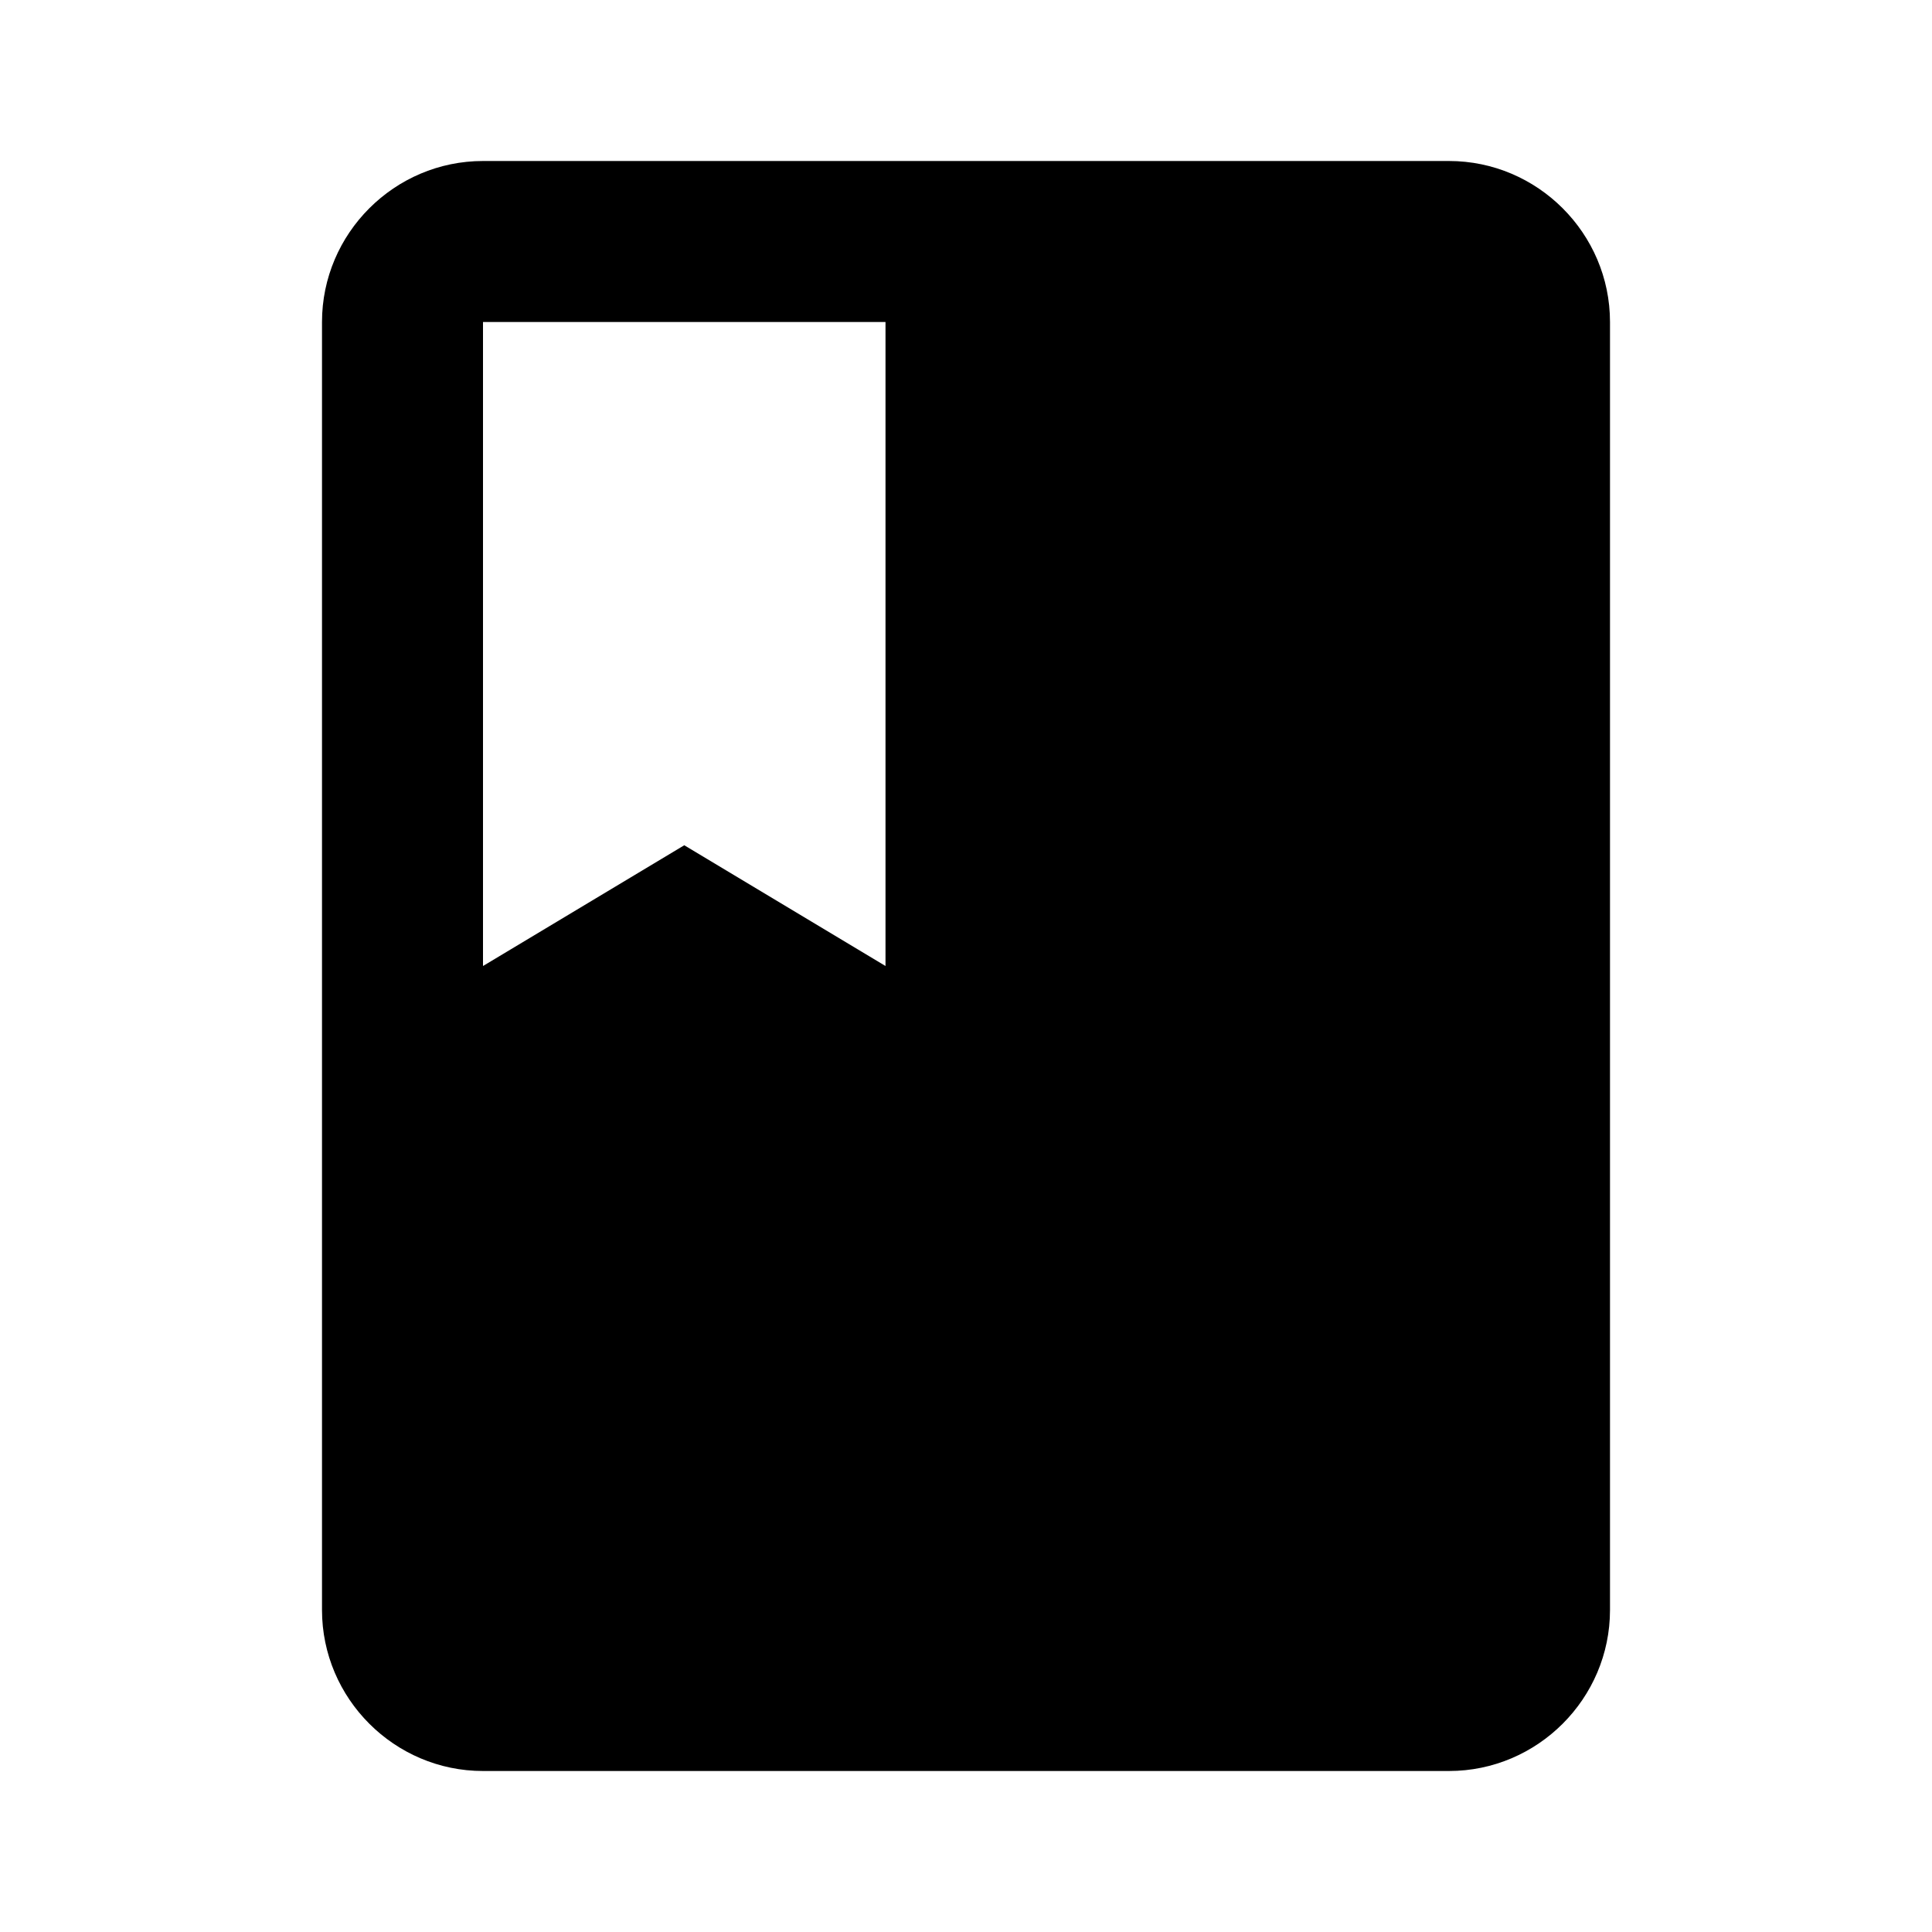
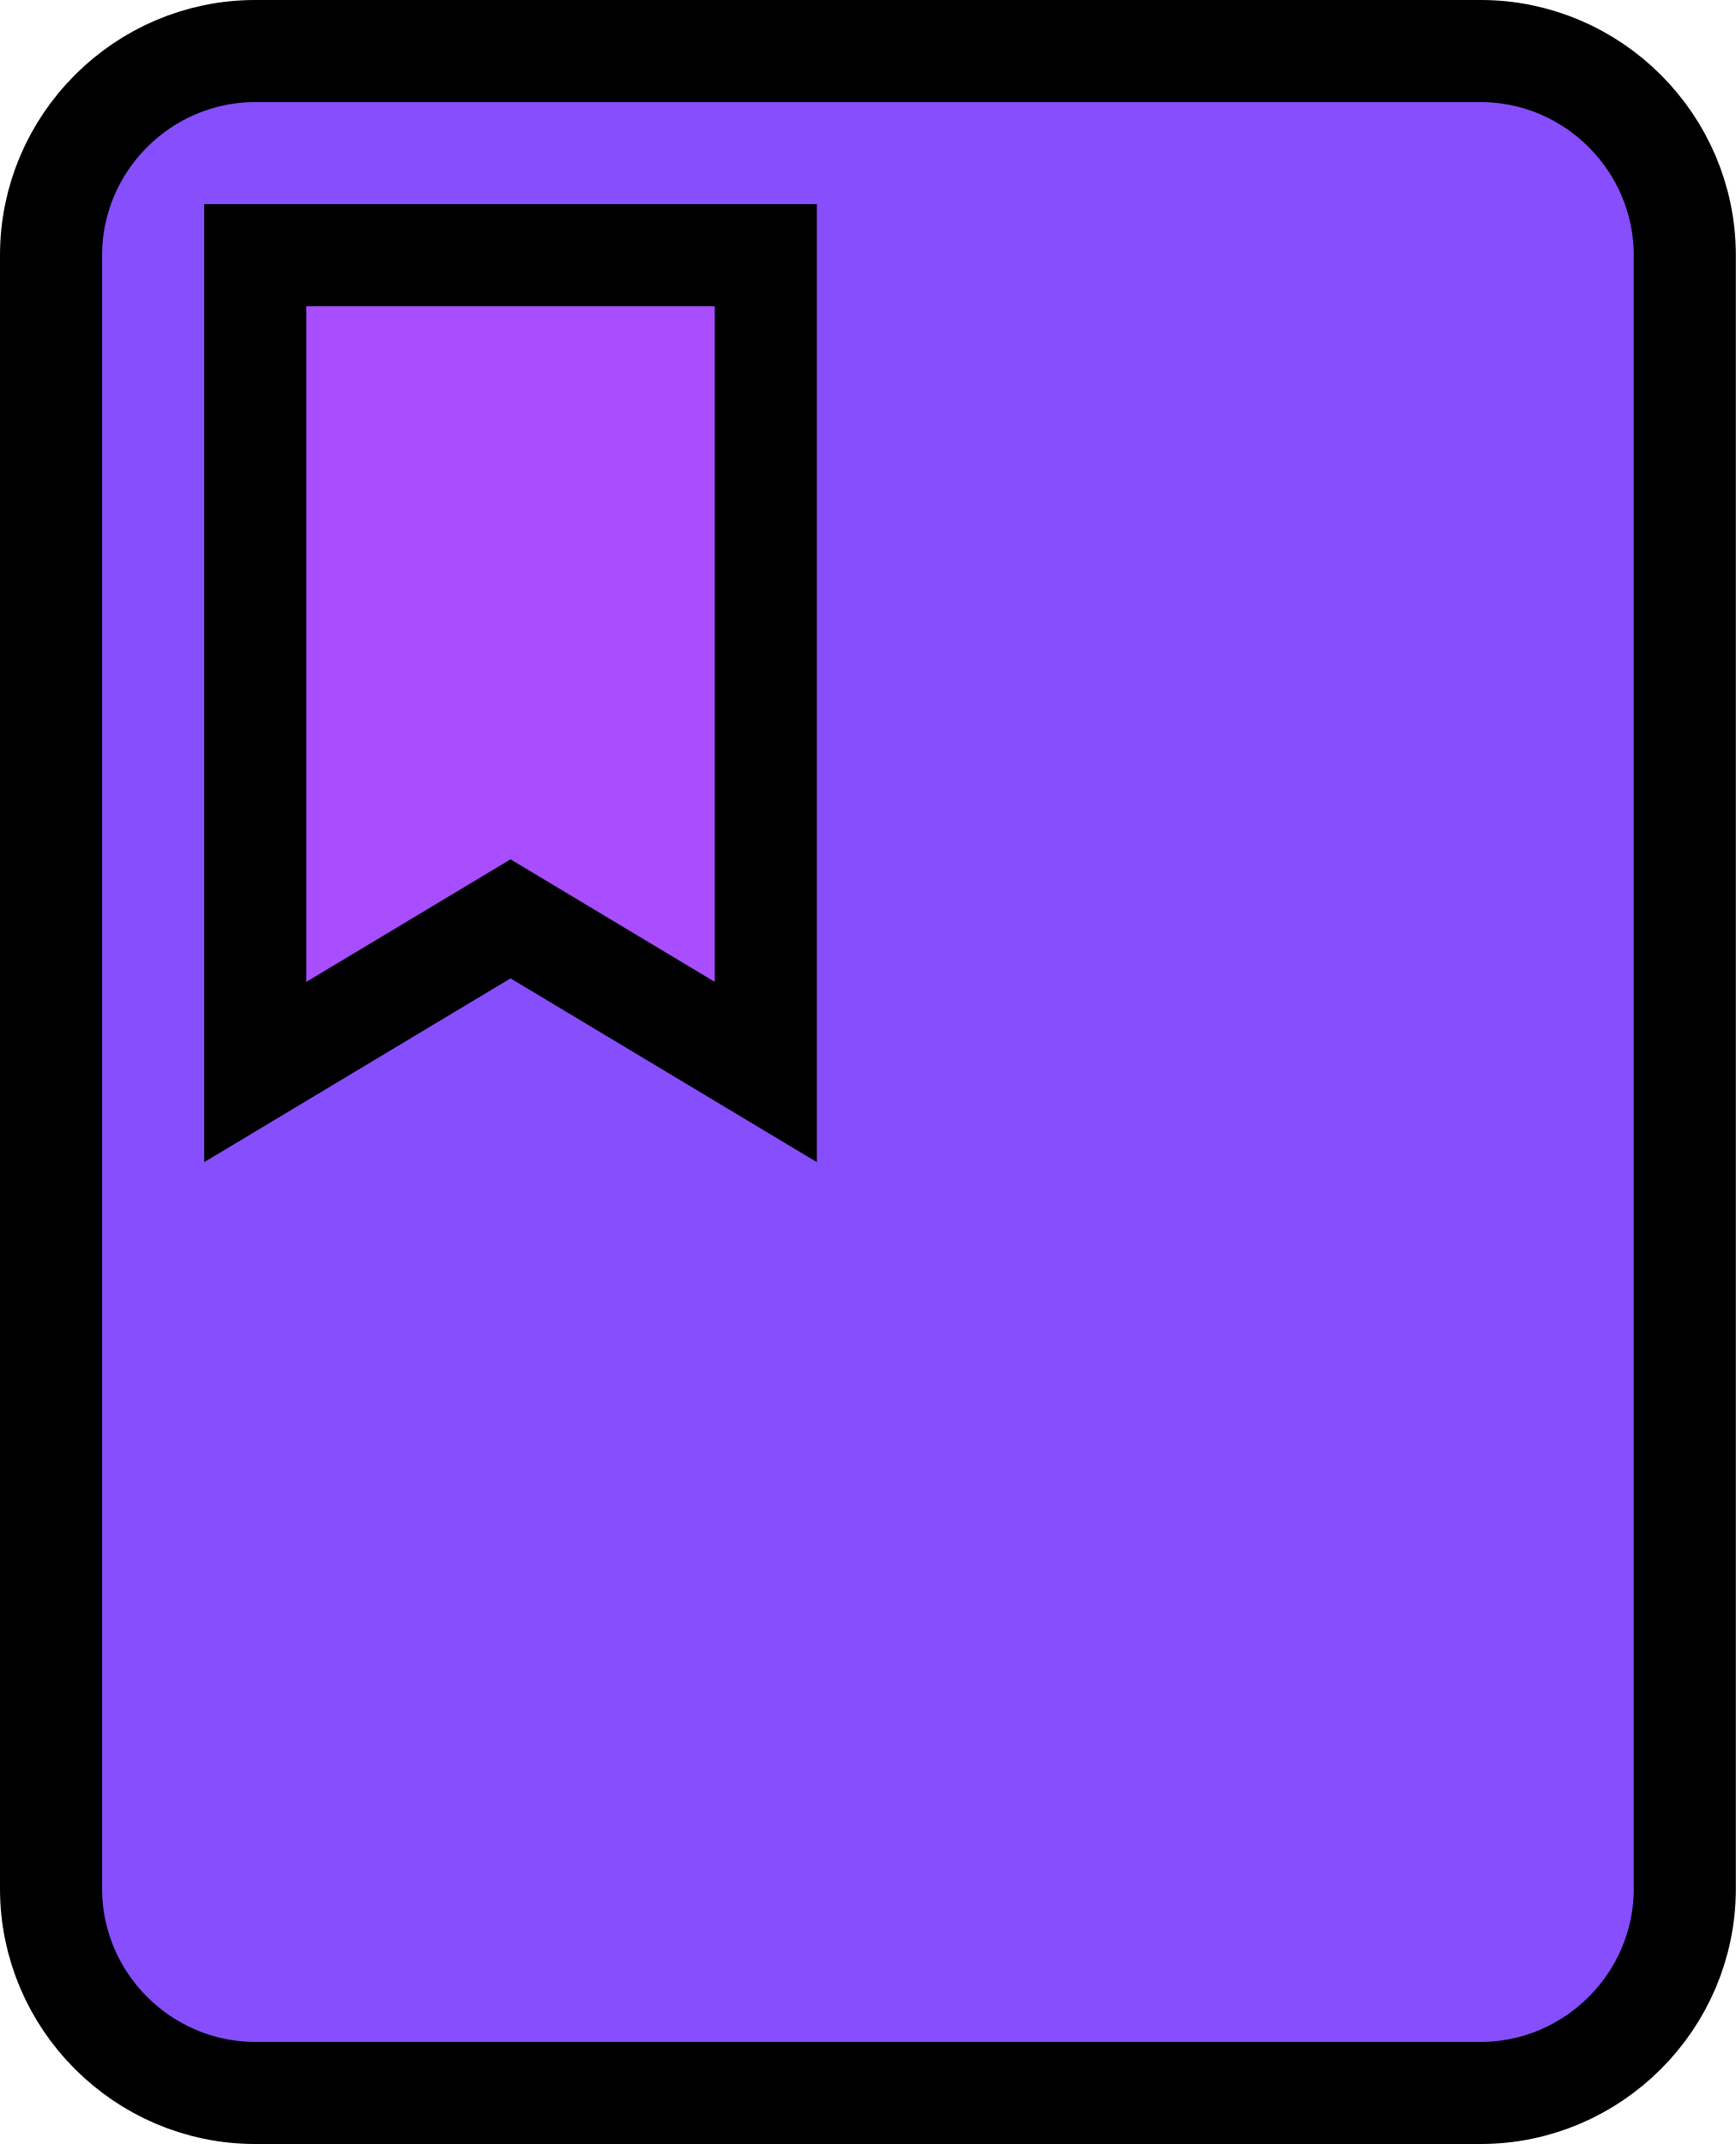
- <svg xmlns="http://www.w3.org/2000/svg" viewBox="0 0 24 24">
-   <path d="M0 0h24v24H0z" fill="none" />
-   <path d="M18 2H6c-1.1 0-2 .9-2 2v16c0 1.1.9 2 2 2h12c1.1 0 2-.9 2-2V4c0-1.1-.9-2-2-2zM6 4h5v8l-2.5-1.5L6 12V4z" />
+ <svg xmlns="http://www.w3.org/2000/svg" viewBox="0 0 17 21" version="1.1" id="svg55" width="17" height="21">
+   <defs id="defs59" />
+   <path d="m -3.5,-1.5 h 24 v 24 h -24 z" fill="none" id="path51" />
+   <g id="layer2" transform="translate(-3.5,-1.5)">
+     <rect style="fill:#a84efe;fill-opacity:1;stroke:none;stroke-opacity:1" id="rect1422" width="5" height="8" x="6" y="4" />
+   </g>
+   <g id="layer1" transform="translate(-3.5,-1.5)">
+     <path d="M 18,2 H 6 C 4.9,2 4,2.9 4,4 v 16 c 0,1.1 0.9,2 2,2 h 12 c 1.1,0 2,-0.9 2,-2 V 4 C 20,2.9 19.1,2 18,2 Z M 6,4 h 5 v 8 L 8.5,10.5 6,12 Z" id="path53" style="fill:#874efe;fill-opacity:1;stroke:#000000;stroke-opacity:1" />
+   </g>
</svg>
